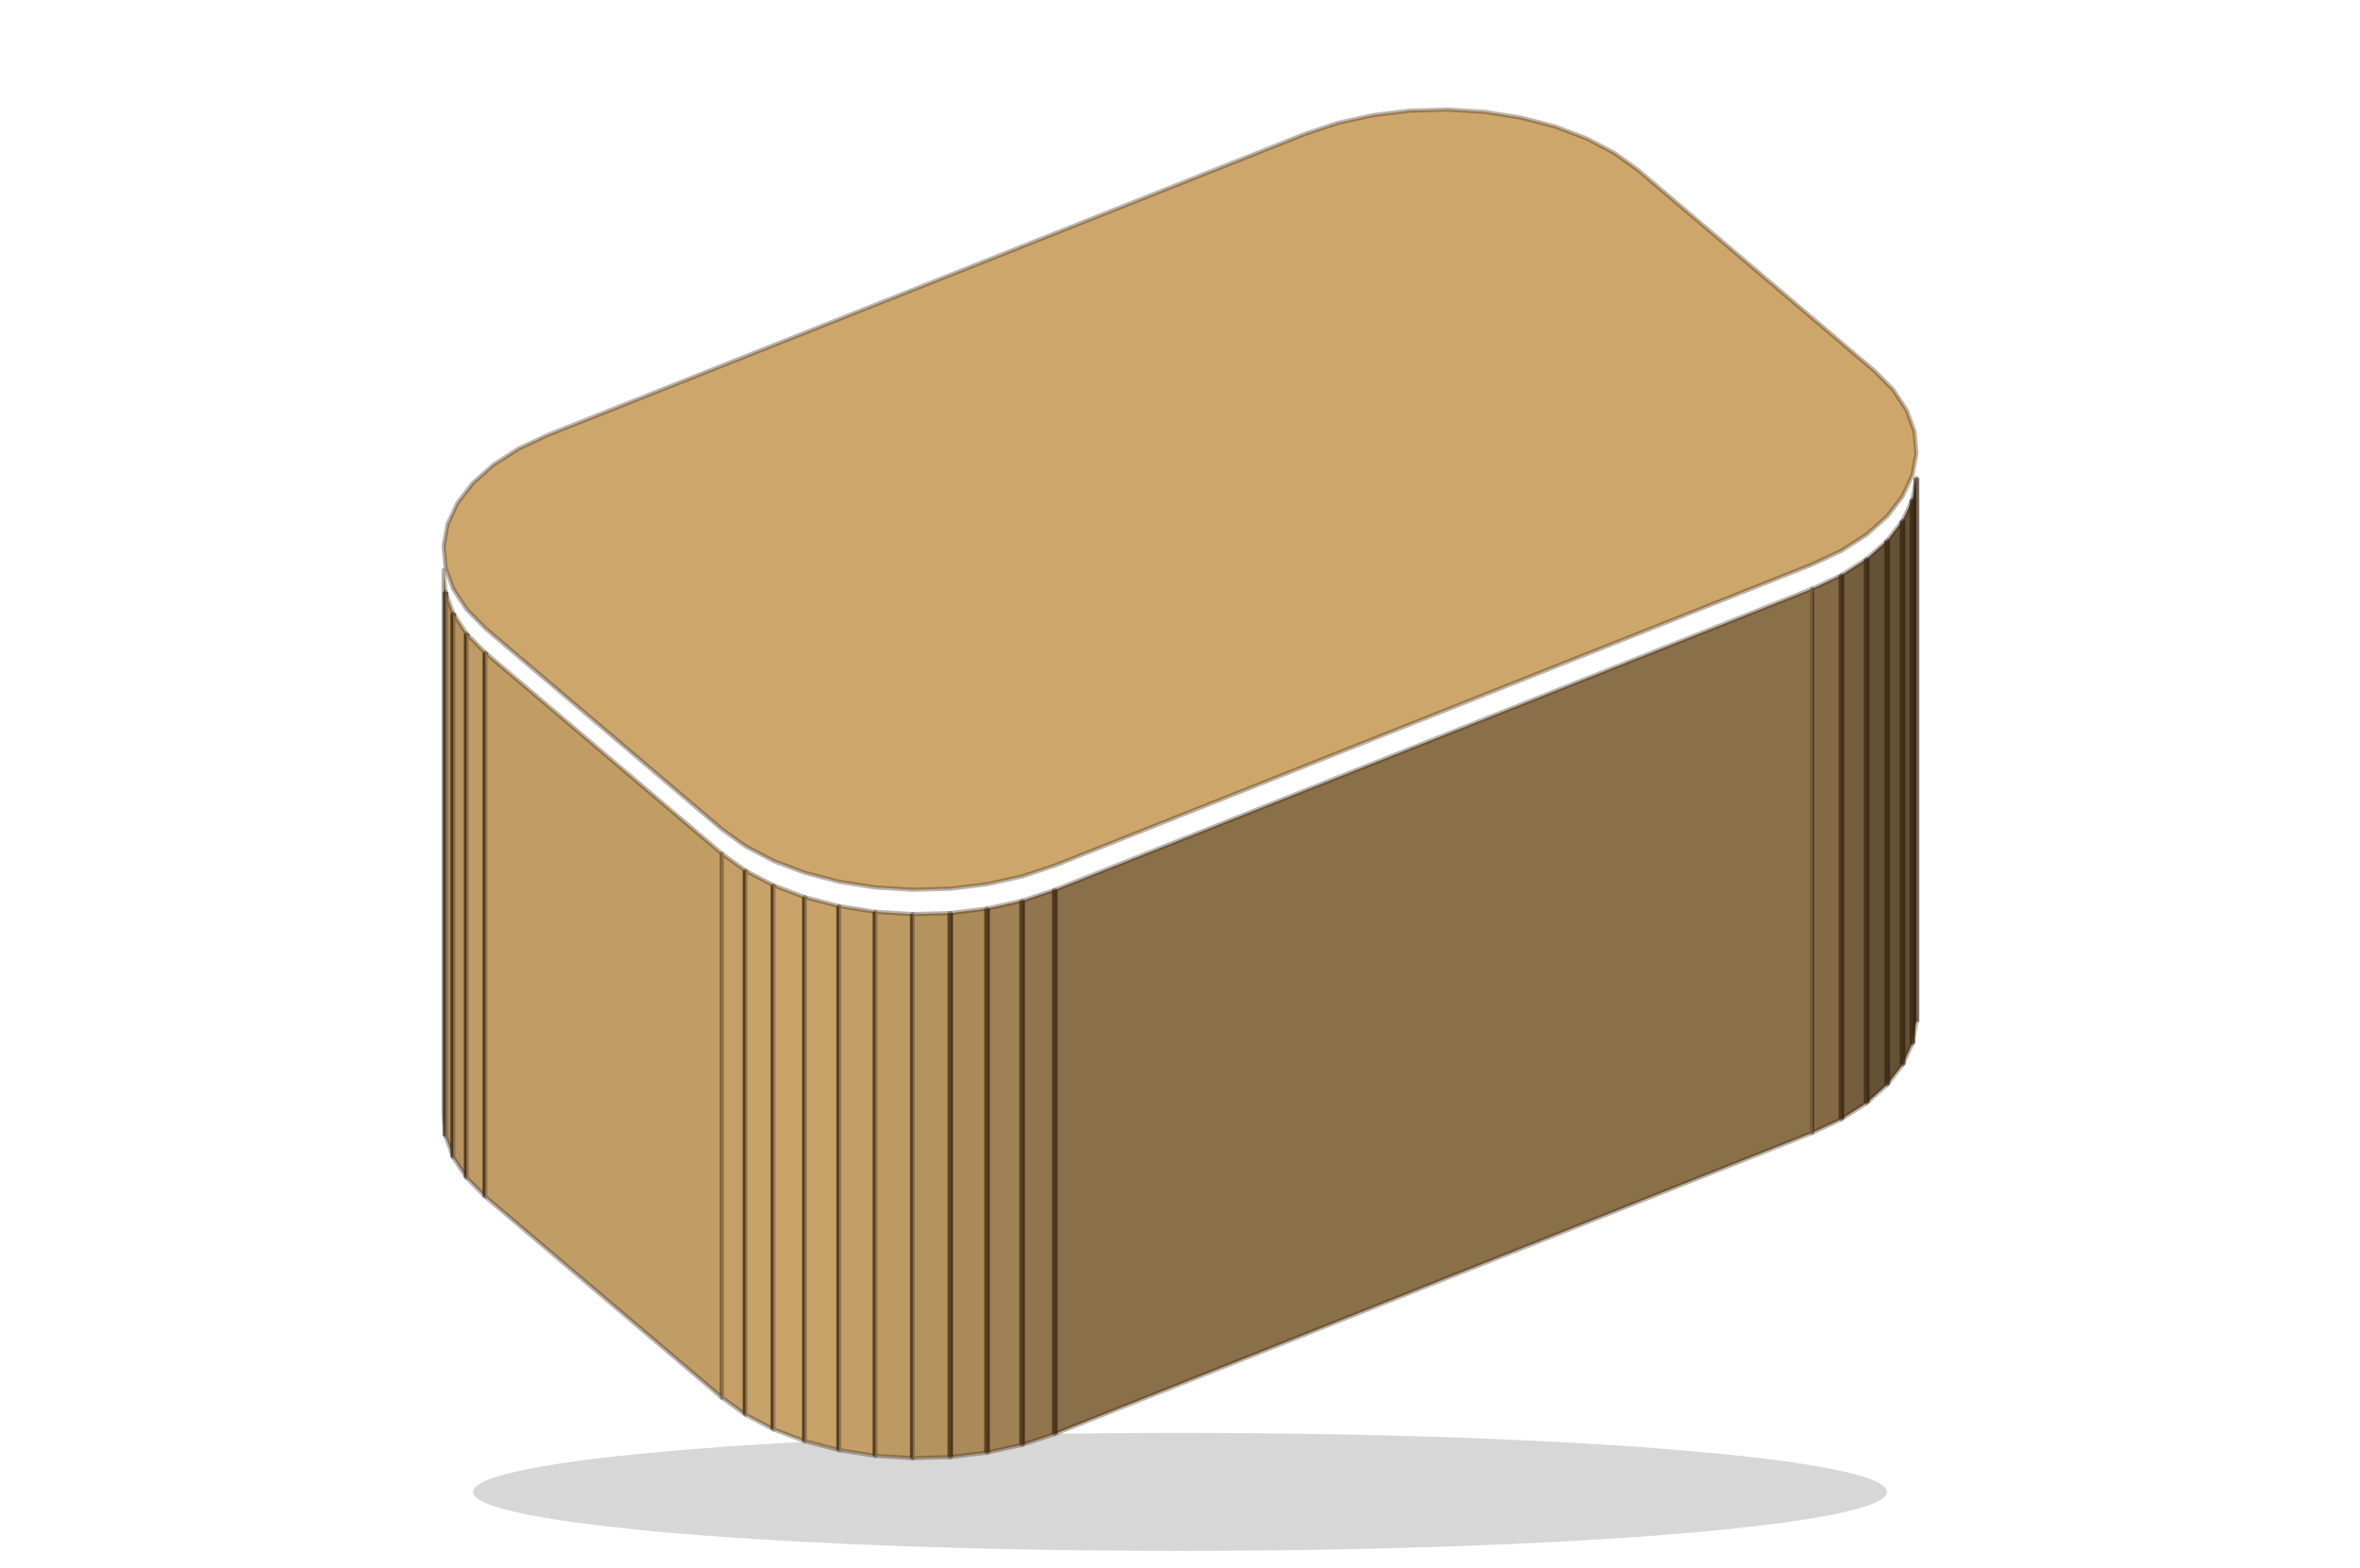
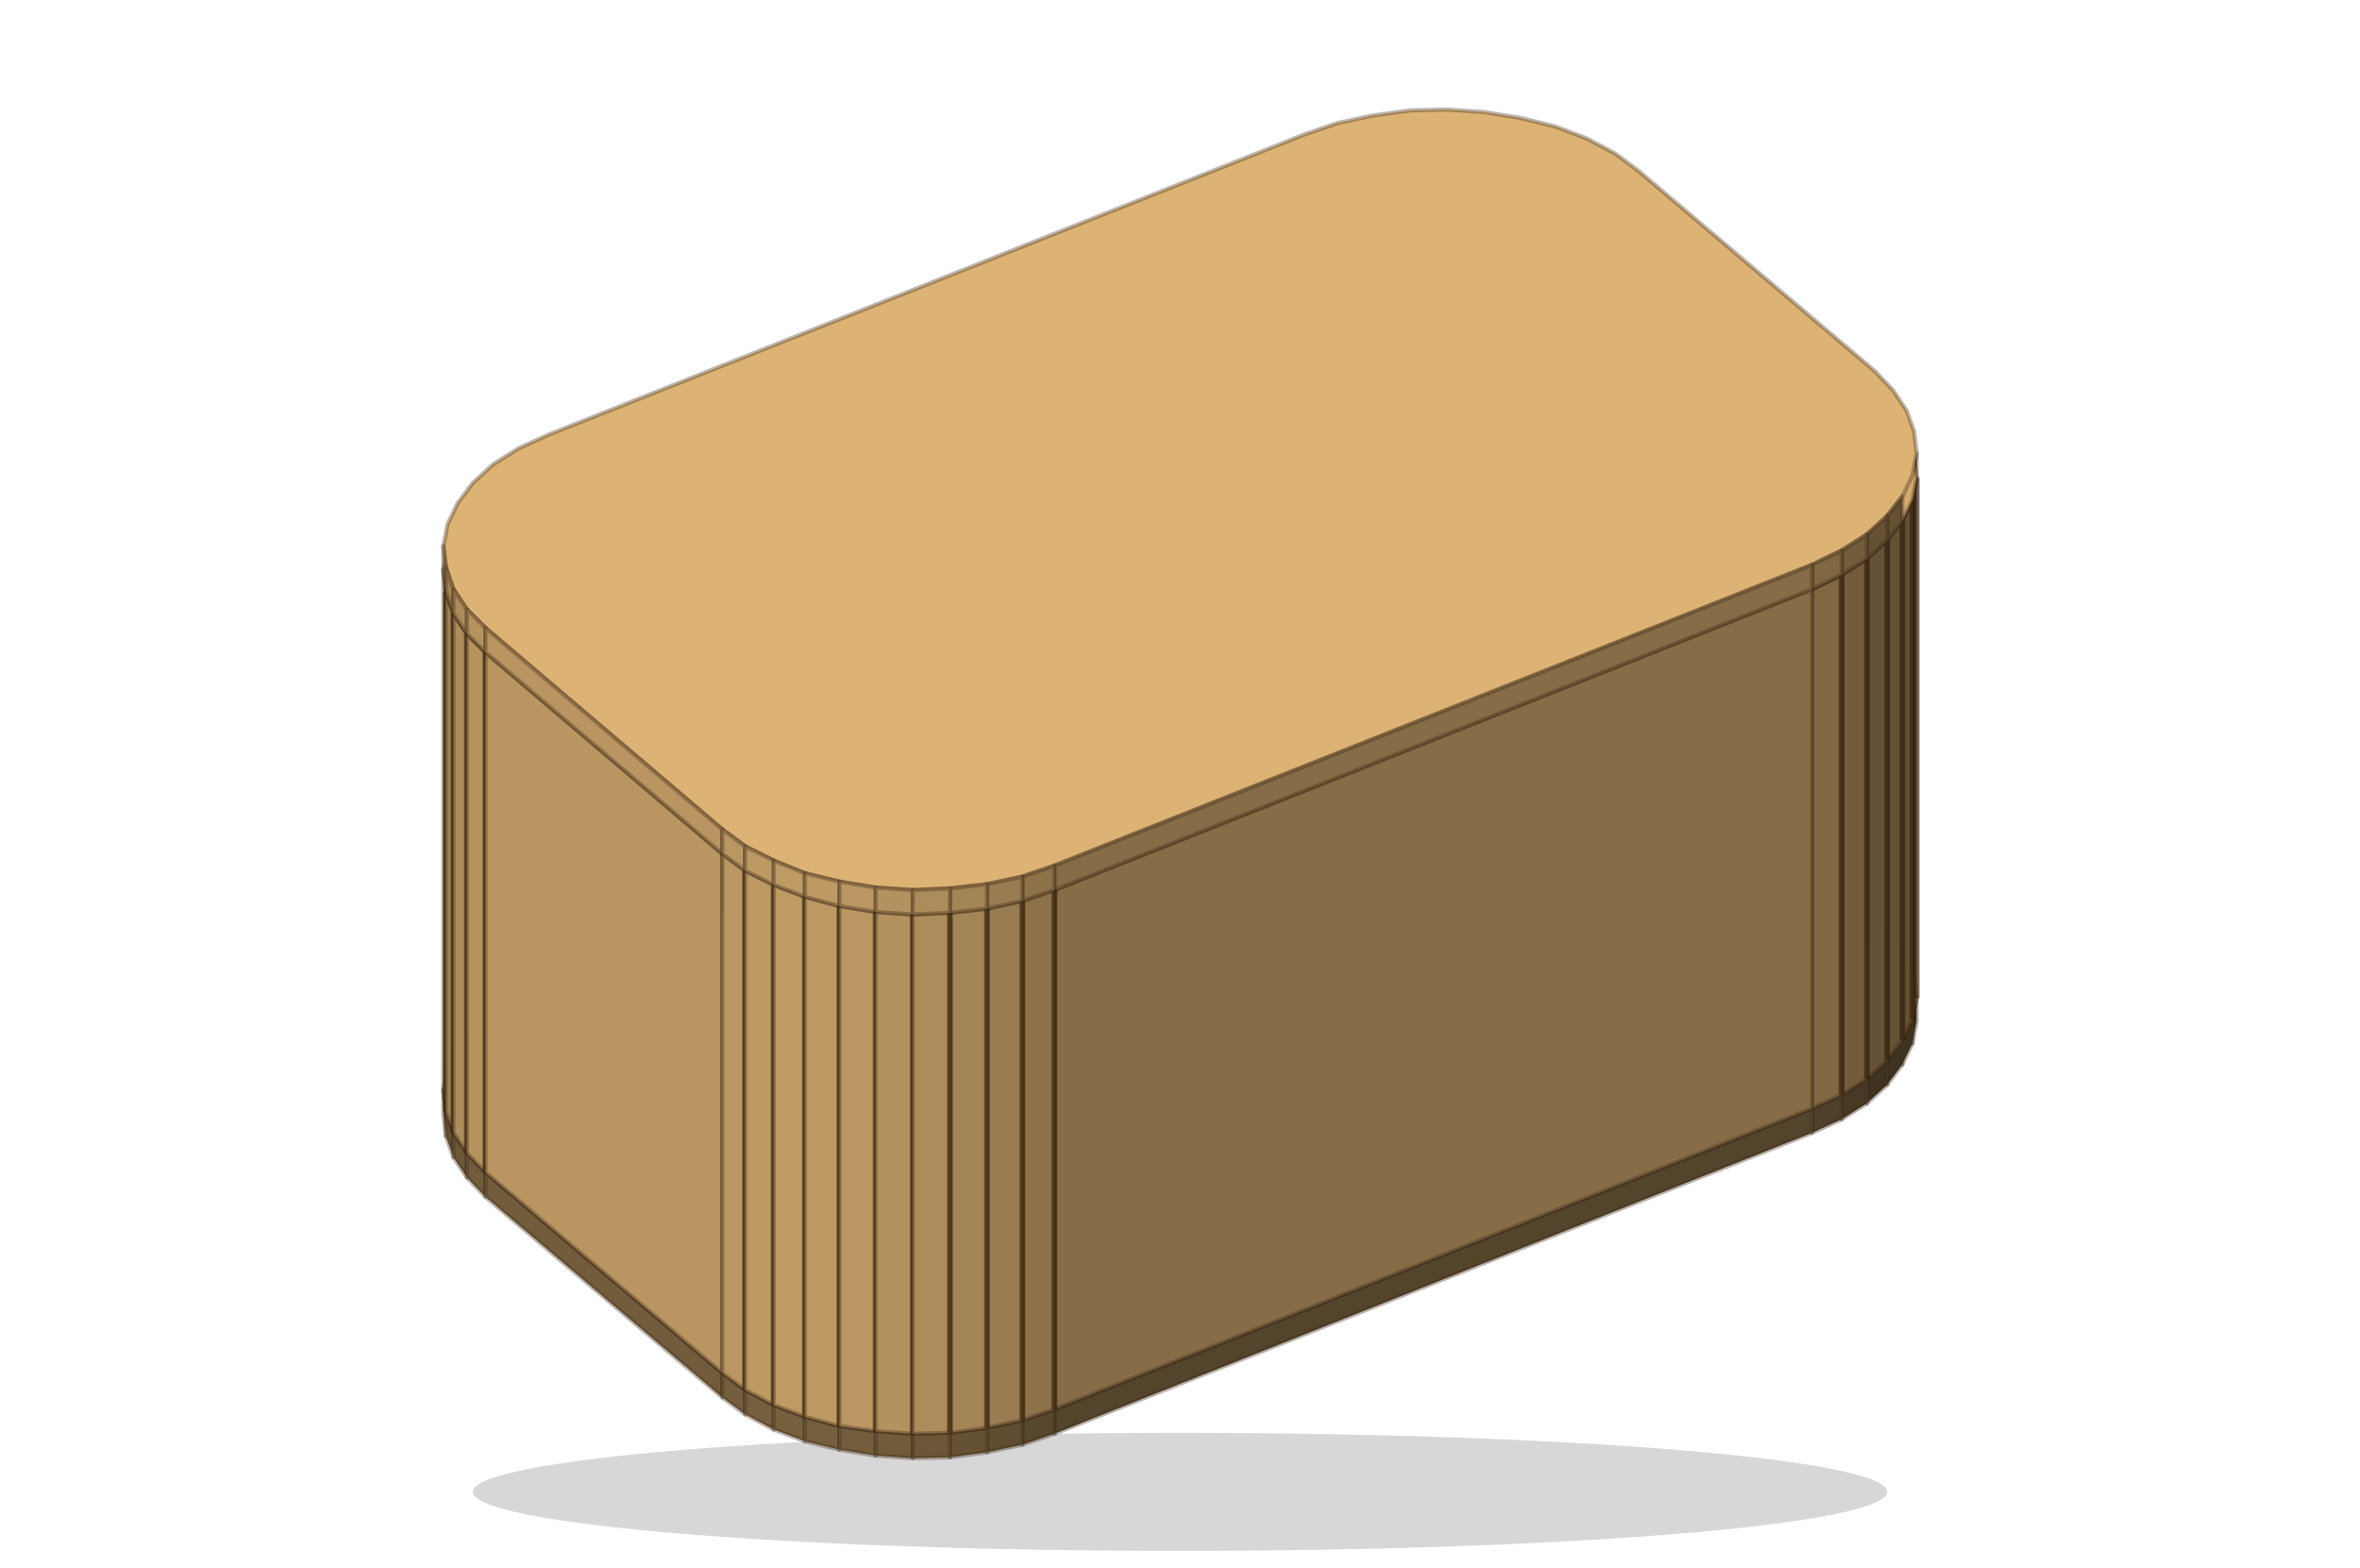
<svg xmlns="http://www.w3.org/2000/svg" viewBox="0 0 280 186">
-   <ellipse cx="140" cy="177" rx="83.875" ry="7" fill="#000" fill-opacity=".16" />
-   <polygon points="227.37,121.242 226.894,123.817 226.894,59.272 227.37,56.697" fill="rgb(101,82,53)" stroke="rgba(60,40,20,.35)" stroke-width=".5" stroke-linejoin="round" />
-   <line x1="227.37" y1="121.242" x2="227.37" y2="56.697" stroke="rgba(50,30,10,.55)" stroke-width=".7" />
-   <polygon points="226.894,123.817 225.731,126.317 225.731,61.773 226.894,59.272" fill="rgb(101,82,53)" stroke="rgba(60,40,20,.35)" stroke-width=".5" stroke-linejoin="round" />
-   <line x1="226.894" y1="123.817" x2="226.894" y2="59.272" stroke="rgba(50,30,10,.55)" stroke-width=".7" />
-   <polygon points="225.731,126.317 223.91,128.681 223.91,64.136 225.731,61.773" fill="rgb(101,82,53)" stroke="rgba(60,40,20,.35)" stroke-width=".5" stroke-linejoin="round" />
-   <line x1="225.731" y1="126.317" x2="225.731" y2="61.773" stroke="rgba(50,30,10,.55)" stroke-width=".7" />
-   <polygon points="223.91,128.681 221.474,130.85 221.474,66.306 223.91,64.136" fill="rgb(101,82,53)" stroke="rgba(60,40,20,.35)" stroke-width=".5" stroke-linejoin="round" />
-   <line x1="223.91" y1="128.681" x2="223.91" y2="64.136" stroke="rgba(50,30,10,.55)" stroke-width=".7" />
-   <polygon points="221.474,130.85 218.484,132.771 218.484,68.227 221.474,66.306" fill="rgb(115,94,61)" stroke="rgba(60,40,20,.35)" stroke-width=".5" stroke-linejoin="round" />
-   <line x1="221.474" y1="130.85" x2="221.474" y2="66.306" stroke="rgba(50,30,10,.55)" stroke-width=".7" />
-   <polygon points="52.854,134.78 52.63,132.193 52.63,67.648 52.854,70.235" fill="rgb(160,130,84)" stroke="rgba(60,40,20,.35)" stroke-width=".5" stroke-linejoin="round" />
-   <line x1="52.854" y1="134.78" x2="52.854" y2="70.235" stroke="rgba(50,30,10,.55)" stroke-width=".7" />
-   <polygon points="218.484,132.771 215.014,134.397 215.014,69.852 218.484,68.227" fill="rgb(131,106,69)" stroke="rgba(60,40,20,.35)" stroke-width=".5" stroke-linejoin="round" />
-   <line x1="218.484" y1="132.771" x2="218.484" y2="68.227" stroke="rgba(50,30,10,.55)" stroke-width=".7" />
-   <polygon points="53.772,137.315 52.854,134.78 52.854,70.235 53.772,72.77" fill="rgb(172,139,91)" stroke="rgba(60,40,20,.35)" stroke-width=".5" stroke-linejoin="round" />
-   <line x1="53.772" y1="137.315" x2="53.772" y2="72.77" stroke="rgba(50,30,10,.55)" stroke-width=".7" />
-   <polygon points="55.36,139.735 53.772,137.315 53.772,72.77 55.36,75.19" fill="rgb(182,147,96)" stroke="rgba(60,40,20,.35)" stroke-width=".5" stroke-linejoin="round" />
-   <line x1="55.36" y1="139.735" x2="55.36" y2="75.19" stroke="rgba(50,30,10,.55)" stroke-width=".7" />
-   <polygon points="57.581,141.981 55.36,139.735 55.36,75.19 57.581,77.436" fill="rgb(190,154,100)" stroke="rgba(60,40,20,.35)" stroke-width=".5" stroke-linejoin="round" />
-   <line x1="57.581" y1="141.981" x2="57.581" y2="77.436" stroke="rgba(50,30,10,.55)" stroke-width=".7" />
-   <polygon points="215.014,134.397 125.137,170.124 125.137,105.579 215.014,69.852" fill="rgb(138,112,73)" stroke="rgba(60,40,20,.35)" stroke-width=".5" stroke-linejoin="round" />
-   <polygon points="85.651,165.821 57.581,141.981 57.581,77.436 85.651,101.276" fill="rgb(193,157,102)" stroke="rgba(60,40,20,.35)" stroke-width=".5" stroke-linejoin="round" />
-   <polygon points="88.449,167.837 85.651,165.821 85.651,101.276 88.449,103.292" fill="rgb(196,159,103)" stroke="rgba(60,40,20,.35)" stroke-width=".5" stroke-linejoin="round" />
-   <line x1="88.449" y1="167.837" x2="88.449" y2="103.292" stroke="rgba(50,30,10,.55)" stroke-width=".7" />
-   <polygon points="91.755,169.574 88.449,167.837 88.449,103.292 91.755,105.029" fill="rgb(199,162,105)" stroke="rgba(60,40,20,.35)" stroke-width=".5" stroke-linejoin="round" />
-   <line x1="91.755" y1="169.574" x2="91.755" y2="105.029" stroke="rgba(50,30,10,.55)" stroke-width=".7" />
-   <polygon points="95.489,170.99 91.755,169.574 91.755,105.029 95.489,106.445" fill="rgb(201,163,106)" stroke="rgba(60,40,20,.35)" stroke-width=".5" stroke-linejoin="round" />
-   <line x1="95.489" y1="170.99" x2="95.489" y2="106.445" stroke="rgba(50,30,10,.55)" stroke-width=".7" />
-   <polygon points="125.137,170.124 121.272,171.414 121.272,106.869 125.137,105.579" fill="rgb(145,118,77)" stroke="rgba(60,40,20,.35)" stroke-width=".5" stroke-linejoin="round" />
-   <line x1="125.137" y1="170.124" x2="125.137" y2="105.579" stroke="rgba(50,30,10,.55)" stroke-width=".7" />
-   <polygon points="99.557,172.048 95.489,170.99 95.489,106.445 99.557,107.503" fill="rgb(199,162,105)" stroke="rgba(60,40,20,.35)" stroke-width=".5" stroke-linejoin="round" />
-   <line x1="99.557" y1="172.048" x2="99.557" y2="107.503" stroke="rgba(50,30,10,.55)" stroke-width=".7" />
-   <polygon points="121.272,171.414 117.107,172.337 117.107,107.792 121.272,106.869" fill="rgb(159,129,84)" stroke="rgba(60,40,20,.35)" stroke-width=".5" stroke-linejoin="round" />
-   <line x1="121.272" y1="171.414" x2="121.272" y2="106.869" stroke="rgba(50,30,10,.55)" stroke-width=".7" />
-   <polygon points="103.86,172.724 99.557,172.048 99.557,107.503 103.86,108.179" fill="rgb(195,158,103)" stroke="rgba(60,40,20,.35)" stroke-width=".5" stroke-linejoin="round" />
-   <line x1="103.86" y1="172.724" x2="103.86" y2="108.179" stroke="rgba(50,30,10,.55)" stroke-width=".7" />
-   <polygon points="117.107,172.337 112.745,172.87 112.745,108.325 117.107,107.792" fill="rgb(171,138,90)" stroke="rgba(60,40,20,.35)" stroke-width=".5" stroke-linejoin="round" />
-   <line x1="117.107" y1="172.337" x2="117.107" y2="107.792" stroke="rgba(50,30,10,.55)" stroke-width=".7" />
-   <polygon points="108.293,173 103.86,172.724 103.86,108.179 108.293,108.455" fill="rgb(189,154,100)" stroke="rgba(60,40,20,.35)" stroke-width=".5" stroke-linejoin="round" />
-   <line x1="108.293" y1="173" x2="108.293" y2="108.455" stroke="rgba(50,30,10,.55)" stroke-width=".7" />
-   <polygon points="112.745,172.87 108.293,173 108.293,108.455 112.745,108.325" fill="rgb(181,147,95)" stroke="rgba(60,40,20,.35)" stroke-width=".5" stroke-linejoin="round" />
-   <line x1="112.745" y1="172.87" x2="112.745" y2="108.325" stroke="rgba(50,30,10,.55)" stroke-width=".7" />
-   <polygon points="64.986,51.603 154.863,15.876 158.728,14.586 162.893,13.663 167.255,13.13 171.707,13 176.14,13.276 180.443,13.952 184.511,15.01 188.245,16.426 191.551,18.163 194.349,20.179 222.419,44.019 224.64,46.265 226.228,48.685 227.146,51.22 227.37,53.807 226.894,56.382 225.731,58.882 223.91,61.246 221.474,63.416 218.484,65.337 215.014,66.962 125.137,102.689 121.272,103.979 117.107,104.902 112.745,105.435 108.293,105.565 103.86,105.289 99.557,104.613 95.489,103.555 91.755,102.139 88.449,100.402 85.651,98.386 57.581,74.546 55.36,72.3 53.772,69.88 52.854,67.345 52.63,64.758 53.106,62.183 54.269,59.683 56.09,57.319 58.526,55.15 61.516,53.229" fill="rgb(205,166,108)" stroke="rgba(60,40,20,.35)" stroke-width=".5" stroke-linejoin="round" />
+   <ellipse cx="140" cy="177" rx="83.9" ry="7" fill="#000" fill-opacity=".16" />
+   <polygon points="167.7,79.7 171.6,79.6 171.6,18 167.7,18.1" fill="rgb(107,87,56)" stroke="rgba(60,40,20,.35)" stroke-width=".5" stroke-linejoin="round" />
+   <polygon points="171.6,79.6 175.5,79.8 175.5,18.2 171.6,18" fill="rgb(112,91,59)" stroke="rgba(60,40,20,.35)" stroke-width=".5" stroke-linejoin="round" />
+   <polygon points="163.9,80.2 167.7,79.7 167.7,18.1 163.9,18.5" fill="rgb(101,82,53)" stroke="rgba(60,40,20,.35)" stroke-width=".5" stroke-linejoin="round" />
+   <polygon points="175.5,79.8 179.3,80.4 179.3,18.8 175.5,18.2" fill="rgb(115,93,61)" stroke="rgba(60,40,20,.35)" stroke-width=".5" stroke-linejoin="round" />
+   <polygon points="160.2,81 163.9,80.2 163.9,18.5 160.2,19.3" fill="rgb(95,77,50)" stroke="rgba(60,40,20,.35)" stroke-width=".5" stroke-linejoin="round" />
+   <polygon points="179.3,80.4 182.8,81.4 182.8,19.7 179.3,18.8" fill="rgb(117,95,62)" stroke="rgba(60,40,20,.35)" stroke-width=".5" stroke-linejoin="round" />
+   <polygon points="156.9,82.1 160.2,81 160.2,19.3 156.9,20.5" fill="rgb(87,71,46)" stroke="rgba(60,40,20,.35)" stroke-width=".5" stroke-linejoin="round" />
+   <polygon points="182.8,81.4 186.1,82.6 186.1,21 182.8,19.7" fill="rgb(118,96,62)" stroke="rgba(60,40,20,.35)" stroke-width=".5" stroke-linejoin="round" />
+   <polygon points="186.1,82.6 189,84.1 189,22.5 186.1,21" fill="rgb(117,95,62)" stroke="rgba(60,40,20,.35)" stroke-width=".5" stroke-linejoin="round" />
+   <polygon points="189,84.1 191.4,85.9 191.4,24.2 189,22.5" fill="rgb(115,94,61)" stroke="rgba(60,40,20,.35)" stroke-width=".5" stroke-linejoin="round" />
+   <polygon points="191.4,85.9 219.5,109.7 219.5,48.1 191.4,24.2" fill="rgb(114,92,60)" stroke="rgba(60,40,20,.35)" stroke-width=".5" stroke-linejoin="round" />
+   <polygon points="67,117.9 156.9,82.1 156.9,20.5 67,56.2" fill="rgb(83,68,44)" stroke="rgba(60,40,20,.35)" stroke-width=".5" stroke-linejoin="round" />
+   <polygon points="227.4,121.2 227.4,118.4 226.9,120.9 226.9,123.8" fill="rgb(62,51,33)" stroke="rgba(60,40,20,.35)" stroke-width=".5" stroke-linejoin="round" />
+   <polygon points="226.9,123.8 226.9,120.9 225.7,123.4 225.7,126.3" fill="rgb(62,51,33)" stroke="rgba(60,40,20,.35)" stroke-width=".5" stroke-linejoin="round" />
+   <polygon points="61.5,117.8 58.5,119.7 56.1,121.9 54.3,124.2 53.1,126.7 52.6,129.3 52.9,131.9 53.8,134.4 55.4,136.8 57.6,139.1 85.7,162.9 88.4,164.9 91.8,166.7 95.5,168.1 99.6,169.2 103.9,169.8 108.3,170.1 112.7,170 117.1,169.4 121.3,168.5 125.1,167.2 215,131.5 218.5,129.9 221.5,128 223.9,125.8 225.7,123.4 226.9,120.9 227.4,118.4 227.1,115.8 226.2,113.2 224.6,110.8 222.4,108.6 194.3,84.7 191.6,82.7 188.2,81 184.5,79.6 180.4,78.5 176.1,77.8 171.7,77.5 167.3,77.7 162.9,78.2 158.7,79.1 154.9,80.4 65,116.1" fill="rgb(137,111,72)" stroke="rgba(60,40,20,.35)" stroke-width=".5" stroke-linejoin="round" />
+   <polygon points="225.7,126.3 225.7,123.4 223.9,125.8 223.9,128.7" fill="rgb(62,51,33)" stroke="rgba(60,40,20,.35)" stroke-width=".5" stroke-linejoin="round" />
+   <polygon points="223.9,128.7 223.9,125.8 221.5,128 221.5,130.9" fill="rgb(62,51,33)" stroke="rgba(60,40,20,.35)" stroke-width=".5" stroke-linejoin="round" />
+   <polygon points="219.5,109.7 221.4,111.7 221.4,50 219.5,48.1" fill="rgb(112,91,59)" stroke="rgba(60,40,20,.35)" stroke-width=".5" stroke-linejoin="round" />
+   <polygon points="221.5,130.9 221.5,128 218.5,129.9 218.5,132.8" fill="rgb(71,57,37)" stroke="rgba(60,40,20,.35)" stroke-width=".5" stroke-linejoin="round" />
+   <polygon points="221.4,111.7 222.8,113.8 222.8,52.2 221.4,50" fill="rgb(108,87,57)" stroke="rgba(60,40,20,.35)" stroke-width=".5" stroke-linejoin="round" />
+   <polygon points="52.9,134.8 52.9,131.9 52.6,129.3 52.6,132.2" fill="rgb(95,77,50)" stroke="rgba(60,40,20,.35)" stroke-width=".5" stroke-linejoin="round" />
+   <polygon points="218.5,132.8 218.5,129.9 215,131.5 215,134.4" fill="rgb(79,64,42)" stroke="rgba(60,40,20,.35)" stroke-width=".5" stroke-linejoin="round" />
+   <polygon points="222.8,113.8 223.6,116 223.6,54.4 222.8,52.2" fill="rgb(102,83,54)" stroke="rgba(60,40,20,.35)" stroke-width=".5" stroke-linejoin="round" />
+   <polygon points="53.8,137.3 53.8,134.4 52.9,131.9 52.9,134.8" fill="rgb(102,83,54)" stroke="rgba(60,40,20,.35)" stroke-width=".5" stroke-linejoin="round" />
+   <polygon points="223.6,116 223.8,118.3 223.8,56.6 223.6,54.4" fill="rgb(95,77,50)" stroke="rgba(60,40,20,.35)" stroke-width=".5" stroke-linejoin="round" />
+   <polygon points="64,119.3 67,117.9 67,56.2 64,57.6" fill="rgb(79,64,42)" stroke="rgba(60,40,20,.35)" stroke-width=".5" stroke-linejoin="round" />
+   <polygon points="55.4,139.7 55.4,136.8 53.8,134.4 53.8,137.3" fill="rgb(108,87,57)" stroke="rgba(60,40,20,.35)" stroke-width=".5" stroke-linejoin="round" />
+   <polygon points="227.4,118.4 227.4,56.7 226.9,59.3 226.9,120.9" fill="rgb(101,82,53)" stroke="rgba(60,40,20,.35)" stroke-width=".5" stroke-linejoin="round" />
+   <line x1="227.4" y1="118.4" x2="227.4" y2="56.7" stroke="rgba(50,30,10,.55)" stroke-width=".7" />
+   <polygon points="61.3,121 64,119.3 64,57.6 61.3,59.3" fill="rgb(71,57,37)" stroke="rgba(60,40,20,.35)" stroke-width=".5" stroke-linejoin="round" />
+   <polygon points="57.6,142 57.6,139.1 55.4,136.8 55.4,139.7" fill="rgb(112,91,59)" stroke="rgba(60,40,20,.35)" stroke-width=".5" stroke-linejoin="round" />
+   <polygon points="59.2,122.9 61.3,121 61.3,59.3 59.2,61.2" fill="rgb(62,51,33)" stroke="rgba(60,40,20,.35)" stroke-width=".5" stroke-linejoin="round" />
+   <polygon points="226.9,120.9 226.9,59.3 225.7,61.8 225.7,123.4" fill="rgb(101,82,53)" stroke="rgba(60,40,20,.35)" stroke-width=".5" stroke-linejoin="round" />
+   <line x1="226.9" y1="120.9" x2="226.9" y2="59.3" stroke="rgba(50,30,10,.55)" stroke-width=".7" />
+   <polygon points="57.6,124.9 59.2,122.9 59.2,61.2 57.6,63.3" fill="rgb(62,51,33)" stroke="rgba(60,40,20,.35)" stroke-width=".5" stroke-linejoin="round" />
+   <polygon points="225.7,123.4 225.7,61.8 223.9,64.1 223.9,125.8" fill="rgb(101,82,53)" stroke="rgba(60,40,20,.35)" stroke-width=".5" stroke-linejoin="round" />
+   <line x1="225.7" y1="123.4" x2="225.7" y2="61.8" stroke="rgba(50,30,10,.55)" stroke-width=".7" />
+   <polygon points="56.6,127.1 57.6,124.9 57.6,63.3 56.6,65.5" fill="rgb(62,51,33)" stroke="rgba(60,40,20,.35)" stroke-width=".5" stroke-linejoin="round" />
+   <polygon points="223.9,125.8 223.9,64.1 221.5,66.3 221.5,128" fill="rgb(101,82,53)" stroke="rgba(60,40,20,.35)" stroke-width=".5" stroke-linejoin="round" />
+   <line x1="223.9" y1="125.8" x2="223.9" y2="64.1" stroke="rgba(50,30,10,.55)" stroke-width=".7" />
+   <polygon points="56.2,129.4 56.6,127.1 56.6,65.5 56.2,67.7" fill="rgb(62,51,33)" stroke="rgba(60,40,20,.35)" stroke-width=".5" stroke-linejoin="round" />
+   <polygon points="221.5,128 221.5,66.3 218.5,68.2 218.5,129.9" fill="rgb(114,92,60)" stroke="rgba(60,40,20,.35)" stroke-width=".5" stroke-linejoin="round" />
+   <line x1="221.5" y1="128" x2="221.5" y2="66.3" stroke="rgba(50,30,10,.55)" stroke-width=".7" />
+   <polygon points="52.9,131.9 52.9,70.2 52.6,67.6 52.6,129.3" fill="rgb(154,125,81)" stroke="rgba(60,40,20,.35)" stroke-width=".5" stroke-linejoin="round" />
+   <line x1="52.9" y1="131.9" x2="52.9" y2="70.2" stroke="rgba(50,30,10,.55)" stroke-width=".7" />
+   <polygon points="218.5,129.9 218.5,68.2 215,69.9 215,131.5" fill="rgb(128,104,67)" stroke="rgba(60,40,20,.35)" stroke-width=".5" stroke-linejoin="round" />
+   <line x1="218.5" y1="129.9" x2="218.5" y2="68.2" stroke="rgba(50,30,10,.55)" stroke-width=".7" />
+   <polygon points="215,134.4 215,131.5 125.1,167.2 125.1,170.1" fill="rgb(83,68,44)" stroke="rgba(60,40,20,.35)" stroke-width=".5" stroke-linejoin="round" />
+   <polygon points="53.8,134.4 53.8,72.8 52.9,70.2 52.9,131.9" fill="rgb(164,133,87)" stroke="rgba(60,40,20,.35)" stroke-width=".5" stroke-linejoin="round" />
+   <line x1="53.8" y1="134.4" x2="53.8" y2="72.8" stroke="rgba(50,30,10,.55)" stroke-width=".7" />
+   <polygon points="85.7,165.8 85.7,162.9 57.6,139.1 57.6,142" fill="rgb(114,92,60)" stroke="rgba(60,40,20,.35)" stroke-width=".5" stroke-linejoin="round" />
+   <polygon points="55.4,136.8 55.4,75.2 53.8,72.8 53.8,134.4" fill="rgb(174,141,92)" stroke="rgba(60,40,20,.35)" stroke-width=".5" stroke-linejoin="round" />
+   <line x1="55.4" y1="136.8" x2="55.4" y2="75.2" stroke="rgba(50,30,10,.55)" stroke-width=".7" />
+   <polygon points="227.4,56.7 227.4,53.8 226.9,56.4 226.9,59.3" fill="rgb(101,82,53)" stroke="rgba(60,40,20,.35)" stroke-width=".5" stroke-linejoin="round" />
+   <polygon points="57.6,139.1 57.6,77.4 55.4,75.2 55.4,136.8" fill="rgb(181,147,95)" stroke="rgba(60,40,20,.35)" stroke-width=".5" stroke-linejoin="round" />
+   <line x1="57.6" y1="139.1" x2="57.6" y2="77.4" stroke="rgba(50,30,10,.55)" stroke-width=".7" />
+   <polygon points="226.9,59.3 226.9,56.4 225.7,58.9 225.7,61.8" fill="rgb(101,82,53)" stroke="rgba(60,40,20,.35)" stroke-width=".5" stroke-linejoin="round" />
+   <path d="M61.5,56.1L58.5,58L56.1,60.2L54.3,62.6L53.1,65.1L52.6,67.6L52.9,70.2L53.8,72.8L55.4,75.2L57.6,77.4L85.7,101.3L88.4,103.3L91.8,105L95.5,106.4L99.6,107.5L103.9,108.2L108.3,108.5L112.7,108.3L117.1,107.8L121.3,106.9L125.1,105.6L215,69.9L218.5,68.2L221.5,66.3L223.9,64.1L225.7,61.8L226.9,59.3L227.4,56.7L227.1,54.1L226.2,51.6L224.6,49.2L222.4,46.9L194.3,23.1L191.6,21.1L188.2,19.3L184.5,17.9L180.4,16.8L176.1,16.2L171.7,15.9L167.3,16L162.9,16.6L158.7,17.5L154.9,18.8L65,54.5ZM67,56.2L156.9,20.5L160.2,19.3L163.9,18.5L167.7,18.1L171.6,18L175.5,18.2L179.3,18.8L182.8,19.7L186.1,21L189,22.5L191.4,24.2L219.5,48.1L221.4,50L222.8,52.2L223.6,54.4L223.8,56.6L223.4,58.9L222.4,61.1L220.8,63.1L218.7,65L216,66.7L213,68.1L123.1,103.9L119.8,105L116.1,105.8L112.3,106.3L108.4,106.4L104.5,106.2L100.7,105.6L97.2,104.6L93.9,103.4L91,101.9L88.6,100.1L60.5,76.3L58.6,74.3L57.2,72.2L56.4,70L56.2,67.7L56.6,65.5L57.6,63.3L59.2,61.2L61.3,59.3L64,57.6Z" fill="rgb(211,171,111)" fill-rule="evenodd" stroke="rgba(60,40,20,.35)" stroke-width=".5" stroke-linejoin="round" />
+   <polygon points="61.5,53.2 58.5,55.1 56.1,57.3 54.3,59.7 53.1,62.2 52.6,64.8 52.9,67.3 53.8,69.9 55.4,72.3 57.6,74.5 85.7,98.4 88.4,100.4 91.8,102.1 95.5,103.6 99.6,104.6 103.9,105.3 108.3,105.6 112.7,105.4 117.1,104.9 121.3,104 125.1,102.7 215,67 218.5,65.3 221.5,63.4 223.9,61.2 225.7,58.9 226.9,56.4 227.4,53.8 227.1,51.2 226.2,48.7 224.6,46.3 222.4,44 194.3,20.2 191.6,18.2 188.2,16.4 184.5,15 180.4,14 176.1,13.3 171.7,13 167.3,13.1 162.9,13.7 158.7,14.6 154.9,15.9 65,51.6" fill="rgb(221,179,117)" stroke="rgba(60,40,20,.35)" stroke-width=".5" stroke-linejoin="round" />
+   <polygon points="225.7,61.8 225.7,58.9 223.9,61.2 223.9,64.1" fill="rgb(101,82,53)" stroke="rgba(60,40,20,.35)" stroke-width=".5" stroke-linejoin="round" />
+   <polygon points="223.9,64.1 223.9,61.2 221.5,63.4 221.5,66.3" fill="rgb(101,82,53)" stroke="rgba(60,40,20,.35)" stroke-width=".5" stroke-linejoin="round" />
+   <polygon points="221.5,66.3 221.5,63.4 218.5,65.3 218.5,68.2" fill="rgb(114,92,60)" stroke="rgba(60,40,20,.35)" stroke-width=".5" stroke-linejoin="round" />
+   <polygon points="52.9,70.2 52.9,67.3 52.6,64.8 52.6,67.6" fill="rgb(154,125,81)" stroke="rgba(60,40,20,.35)" stroke-width=".5" stroke-linejoin="round" />
+   <polygon points="218.5,68.2 218.5,65.3 215,67 215,69.9" fill="rgb(128,104,67)" stroke="rgba(60,40,20,.35)" stroke-width=".5" stroke-linejoin="round" />
+   <polygon points="88.4,167.8 88.4,164.9 85.7,162.9 85.7,165.8" fill="rgb(115,94,61)" stroke="rgba(60,40,20,.35)" stroke-width=".5" stroke-linejoin="round" />
+   <polygon points="91.8,169.6 91.8,166.7 88.4,164.9 88.4,167.8" fill="rgb(117,95,62)" stroke="rgba(60,40,20,.35)" stroke-width=".5" stroke-linejoin="round" />
+   <polygon points="215,131.5 215,69.9 125.1,105.6 125.1,167.2" fill="rgb(134,109,71)" stroke="rgba(60,40,20,.35)" stroke-width=".5" stroke-linejoin="round" />
+   <polygon points="53.8,72.8 53.8,69.9 52.9,67.3 52.9,70.2" fill="rgb(164,133,87)" stroke="rgba(60,40,20,.35)" stroke-width=".5" stroke-linejoin="round" />
+   <polygon points="95.5,171 95.5,168.1 91.8,166.7 91.8,169.6" fill="rgb(118,96,62)" stroke="rgba(60,40,20,.35)" stroke-width=".5" stroke-linejoin="round" />
+   <polygon points="85.7,162.9 85.7,101.3 57.6,77.4 57.6,139.1" fill="rgb(184,149,97)" stroke="rgba(60,40,20,.35)" stroke-width=".5" stroke-linejoin="round" />
+   <polygon points="125.1,170.1 125.1,167.2 121.3,168.5 121.3,171.4" fill="rgb(87,71,46)" stroke="rgba(60,40,20,.35)" stroke-width=".5" stroke-linejoin="round" />
+   <polygon points="55.4,75.2 55.4,72.3 53.8,69.9 53.8,72.8" fill="rgb(174,141,92)" stroke="rgba(60,40,20,.35)" stroke-width=".5" stroke-linejoin="round" />
+   <polygon points="99.6,172 99.6,169.2 95.5,168.1 95.5,171" fill="rgb(117,95,62)" stroke="rgba(60,40,20,.35)" stroke-width=".5" stroke-linejoin="round" />
+   <polygon points="121.3,171.4 121.3,168.5 117.1,169.4 117.1,172.3" fill="rgb(95,77,50)" stroke="rgba(60,40,20,.35)" stroke-width=".5" stroke-linejoin="round" />
+   <polygon points="103.9,172.7 103.9,169.8 99.6,169.2 99.6,172" fill="rgb(115,93,61)" stroke="rgba(60,40,20,.35)" stroke-width=".5" stroke-linejoin="round" />
+   <polygon points="117.1,172.3 117.1,169.4 112.7,170 112.7,172.9" fill="rgb(101,82,53)" stroke="rgba(60,40,20,.35)" stroke-width=".5" stroke-linejoin="round" />
+   <polygon points="108.3,173 108.3,170.1 103.9,169.8 103.9,172.7" fill="rgb(112,91,59)" stroke="rgba(60,40,20,.35)" stroke-width=".5" stroke-linejoin="round" />
+   <polygon points="112.7,172.9 112.7,170 108.3,170.1 108.3,173" fill="rgb(107,87,56)" stroke="rgba(60,40,20,.35)" stroke-width=".5" stroke-linejoin="round" />
+   <polygon points="57.6,77.4 57.6,74.5 55.4,72.3 55.4,75.2" fill="rgb(181,147,95)" stroke="rgba(60,40,20,.35)" stroke-width=".5" stroke-linejoin="round" />
+   <polygon points="88.4,164.9 88.4,103.3 85.7,101.3 85.7,162.9" fill="rgb(186,151,98)" stroke="rgba(60,40,20,.35)" stroke-width=".5" stroke-linejoin="round" />
+   <line x1="88.4" y1="164.9" x2="88.4" y2="103.3" stroke="rgba(50,30,10,.55)" stroke-width=".7" />
+   <polygon points="91.8,166.7 91.8,105 88.4,103.3 88.4,164.9" fill="rgb(189,154,100)" stroke="rgba(60,40,20,.35)" stroke-width=".5" stroke-linejoin="round" />
+   <line x1="91.8" y1="166.7" x2="91.8" y2="105" stroke="rgba(50,30,10,.55)" stroke-width=".7" />
+   <polygon points="215,69.9 215,67 125.1,102.7 125.1,105.6" fill="rgb(134,109,71)" stroke="rgba(60,40,20,.35)" stroke-width=".5" stroke-linejoin="round" />
+   <polygon points="95.5,168.1 95.5,106.4 91.8,105 91.8,166.7" fill="rgb(190,154,100)" stroke="rgba(60,40,20,.35)" stroke-width=".5" stroke-linejoin="round" />
+   <line x1="95.5" y1="168.1" x2="95.5" y2="106.4" stroke="rgba(50,30,10,.55)" stroke-width=".7" />
+   <polygon points="85.7,101.3 85.7,98.4 57.6,74.5 57.6,77.4" fill="rgb(184,149,97)" stroke="rgba(60,40,20,.35)" stroke-width=".5" stroke-linejoin="round" />
+   <polygon points="125.1,167.2 125.1,105.6 121.3,106.9 121.3,168.5" fill="rgb(141,114,74)" stroke="rgba(60,40,20,.35)" stroke-width=".5" stroke-linejoin="round" />
+   <line x1="125.1" y1="167.2" x2="125.1" y2="105.6" stroke="rgba(50,30,10,.55)" stroke-width=".7" />
+   <polygon points="99.6,169.2 99.6,107.5 95.5,106.4 95.5,168.1" fill="rgb(189,153,100)" stroke="rgba(60,40,20,.35)" stroke-width=".5" stroke-linejoin="round" />
+   <line x1="99.6" y1="169.2" x2="99.6" y2="107.5" stroke="rgba(50,30,10,.55)" stroke-width=".7" />
+   <polygon points="121.3,168.5 121.3,106.9 117.1,107.8 117.1,169.4" fill="rgb(153,124,81)" stroke="rgba(60,40,20,.35)" stroke-width=".5" stroke-linejoin="round" />
+   <line x1="121.3" y1="168.5" x2="121.3" y2="106.9" stroke="rgba(50,30,10,.55)" stroke-width=".7" />
+   <polygon points="103.9,169.8 103.9,108.2 99.6,107.5 99.6,169.2" fill="rgb(186,151,98)" stroke="rgba(60,40,20,.35)" stroke-width=".5" stroke-linejoin="round" />
+   <line x1="103.9" y1="169.8" x2="103.9" y2="108.2" stroke="rgba(50,30,10,.55)" stroke-width=".7" />
+   <polygon points="117.1,169.4 117.1,107.8 112.7,108.3 112.7,170" fill="rgb(164,133,86)" stroke="rgba(60,40,20,.35)" stroke-width=".5" stroke-linejoin="round" />
+   <line x1="117.1" y1="169.4" x2="117.1" y2="107.8" stroke="rgba(50,30,10,.55)" stroke-width=".7" />
+   <polygon points="108.3,170.1 108.3,108.5 103.9,108.2 103.9,169.8" fill="rgb(180,146,95)" stroke="rgba(60,40,20,.35)" stroke-width=".5" stroke-linejoin="round" />
+   <line x1="108.3" y1="170.1" x2="108.3" y2="108.5" stroke="rgba(50,30,10,.55)" stroke-width=".7" />
+   <polygon points="112.7,170 112.7,108.3 108.3,108.5 108.3,170.1" fill="rgb(173,140,91)" stroke="rgba(60,40,20,.35)" stroke-width=".5" stroke-linejoin="round" />
+   <line x1="112.7" y1="170" x2="112.7" y2="108.3" stroke="rgba(50,30,10,.55)" stroke-width=".7" />
+   <polygon points="88.4,103.3 88.4,100.4 85.7,98.4 85.7,101.3" fill="rgb(186,151,98)" stroke="rgba(60,40,20,.35)" stroke-width=".5" stroke-linejoin="round" />
+   <polygon points="91.8,105 91.8,102.1 88.4,100.4 88.4,103.3" fill="rgb(189,154,100)" stroke="rgba(60,40,20,.35)" stroke-width=".5" stroke-linejoin="round" />
+   <polygon points="95.5,106.4 95.5,103.6 91.8,102.1 91.8,105" fill="rgb(190,154,100)" stroke="rgba(60,40,20,.35)" stroke-width=".5" stroke-linejoin="round" />
+   <polygon points="125.1,105.6 125.1,102.7 121.3,104 121.3,106.9" fill="rgb(141,114,74)" stroke="rgba(60,40,20,.35)" stroke-width=".5" stroke-linejoin="round" />
+   <polygon points="99.6,107.5 99.6,104.6 95.5,103.6 95.5,106.4" fill="rgb(189,153,100)" stroke="rgba(60,40,20,.35)" stroke-width=".5" stroke-linejoin="round" />
+   <polygon points="121.3,106.9 121.3,104 117.1,104.9 117.1,107.8" fill="rgb(153,124,81)" stroke="rgba(60,40,20,.35)" stroke-width=".5" stroke-linejoin="round" />
+   <polygon points="103.9,108.2 103.9,105.3 99.6,104.6 99.6,107.5" fill="rgb(186,151,98)" stroke="rgba(60,40,20,.35)" stroke-width=".5" stroke-linejoin="round" />
+   <polygon points="117.1,107.8 117.1,104.9 112.7,105.4 112.7,108.3" fill="rgb(164,133,86)" stroke="rgba(60,40,20,.35)" stroke-width=".5" stroke-linejoin="round" />
+   <polygon points="108.3,108.5 108.3,105.6 103.9,105.3 103.9,108.2" fill="rgb(180,146,95)" stroke="rgba(60,40,20,.35)" stroke-width=".5" stroke-linejoin="round" />
+   <polygon points="112.7,108.3 112.7,105.4 108.3,105.6 108.3,108.5" fill="rgb(173,140,91)" stroke="rgba(60,40,20,.35)" stroke-width=".5" stroke-linejoin="round" />
</svg>
